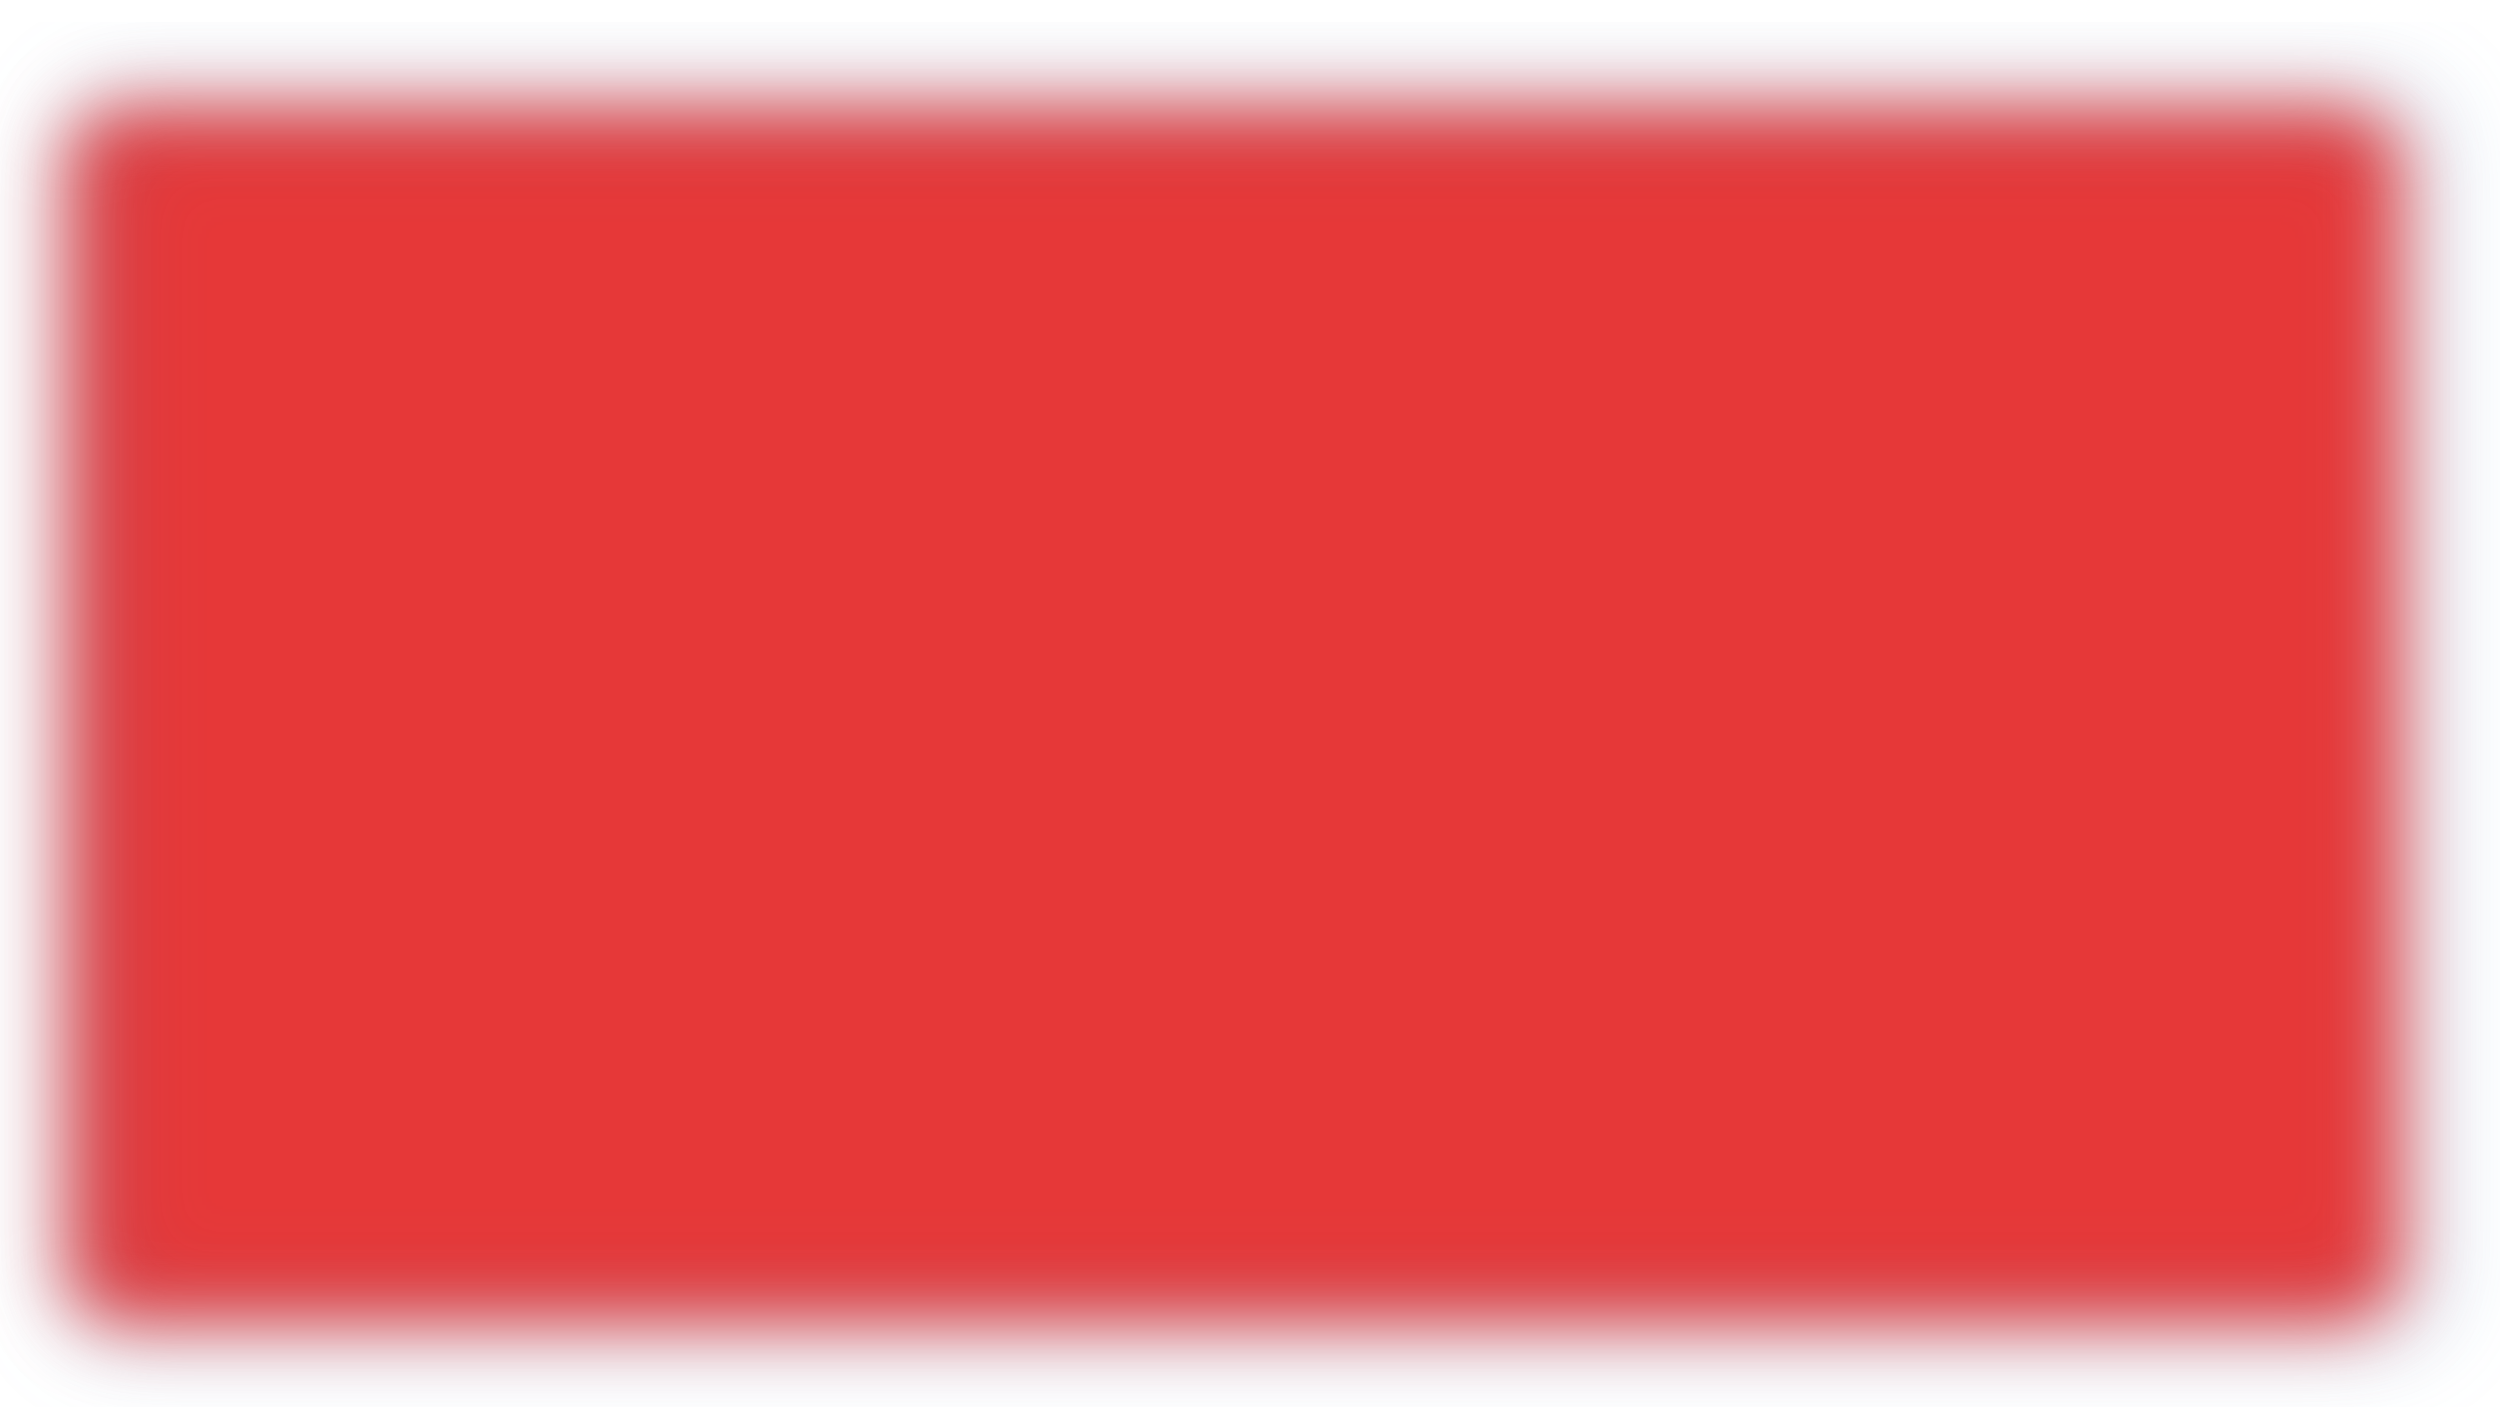
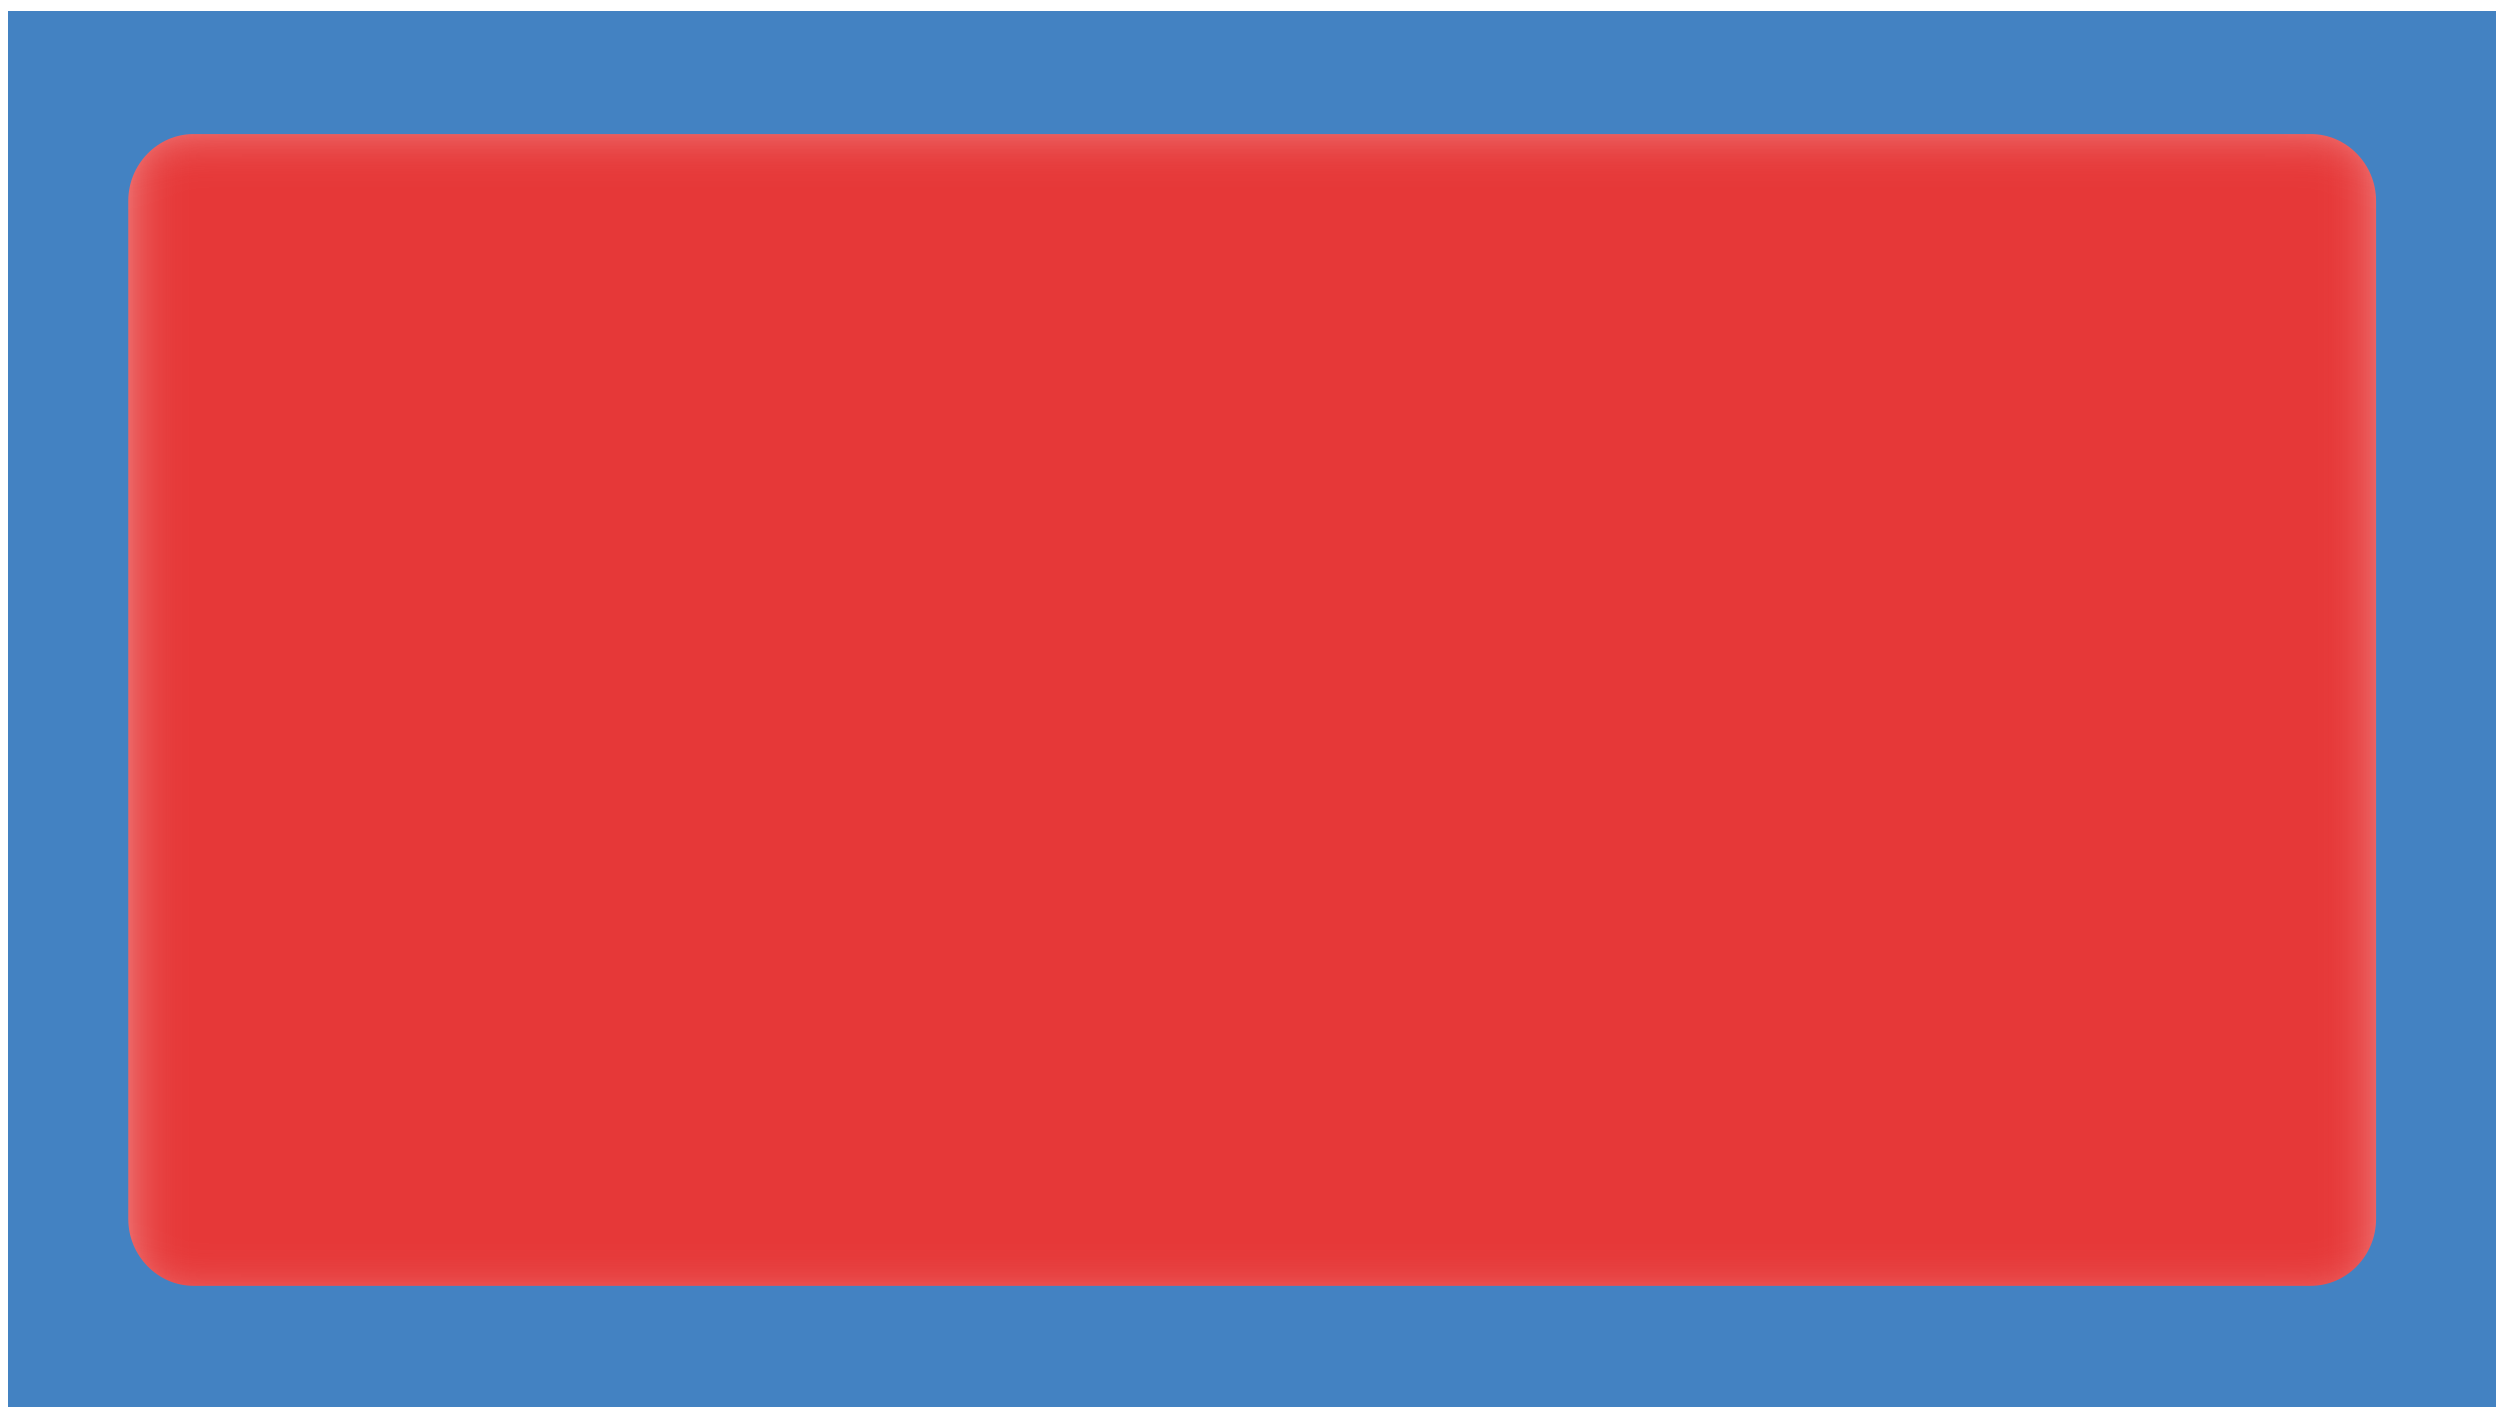
<svg xmlns="http://www.w3.org/2000/svg" xmlns:ns1="http://www.openswatchbook.org/uri/2009/osb" id="svg839" version="1.1" viewBox="0 0 508 285.75" height="1080" width="1920">
  <defs id="defs833">
    <linearGradient ns1:paint="solid" id="linearGradient1762">
      <stop id="stop1760" offset="0" style="stop-color:#ff0006;stop-opacity:1;" />
    </linearGradient>
    <filter height="1.135" y="-0.067" width="1.074" x="-0.037" id="filter2850" style="color-interpolation-filters:sRGB">
      <feGaussianBlur id="feGaussianBlur2852" stdDeviation="7.655" />
    </filter>
-     <filter style="color-interpolation-filters:sRGB" id="filter2850-1" x="-0.037" width="1.074" y="-0.067" height="1.135">
-       <feGaussianBlur stdDeviation="7.655" id="feGaussianBlur2852-3" />
+     <filter height="1" y="-1.2740554e-05" width="1" x="-6.9851152e-06" id="filter3011" style="color-interpolation-filters:sRGB">
+       <feGaussianBlur id="feGaussianBlur3013" stdDeviation="0.001" />
    </filter>
  </defs>
  <g id="layer1">
-     <rect transform="matrix(0.9557485,0,0,0.9111435,7.555231,14.34328)" ry="13.184" y="7.546" x="5.861" height="272.572" width="497.16" id="rect2734" style="opacity:1;fill:#e63838;fill-opacity:1;stroke:none;stroke-width:22.718;stroke-linecap:round;stroke-linejoin:round;stroke-miterlimit:4;stroke-dasharray:none;stroke-dashoffset:0;stroke-opacity:1;paint-order:markers fill stroke;filter:url(#filter2850)" />
-     <rect style="opacity:0.104;fill:none;fill-opacity:1;stroke:#4382c2;stroke-width:22.718;stroke-linecap:round;stroke-linejoin:round;stroke-miterlimit:4;stroke-dasharray:none;stroke-dashoffset:0;stroke-opacity:1;paint-order:markers fill stroke;filter:url(#filter2850-1)" id="rect2734-6" width="497.16" height="272.572" x="5.861" y="7.546" ry="13.184" transform="matrix(0.9557484,0,0,0.9111435,11.2594,14.34328)" />
+     <rect transform="matrix(0.939933,0,0,0.9111435,15.51074,14.34328)" ry="13.184" y="7.546" x="5.861" height="272.572" width="497.16" id="rect2734" style="opacity:1;fill:#e63838;fill-opacity:1;stroke:none;stroke-width:22.718;stroke-linecap:round;stroke-linejoin:round;stroke-miterlimit:4;stroke-dasharray:none;stroke-dashoffset:0;stroke-opacity:1;paint-order:markers fill stroke;filter:url(#filter2850)" />
+     <rect style="opacity:1;fill:none;fill-opacity:1;stroke:#4382c2;stroke-width:47.848;stroke-linecap:round;stroke-linejoin:round;stroke-miterlimit:4;stroke-dasharray:none;stroke-dashoffset:0;stroke-opacity:1;paint-order:markers fill stroke;filter:url(#filter3011)" id="rect2734-6" width="497.16" height="272.572" x="5.861" y="7.546" ry="37.034" transform="matrix(1.016569,0,0,1.041491,-4.215802,-5.538729)" />
  </g>
</svg>
